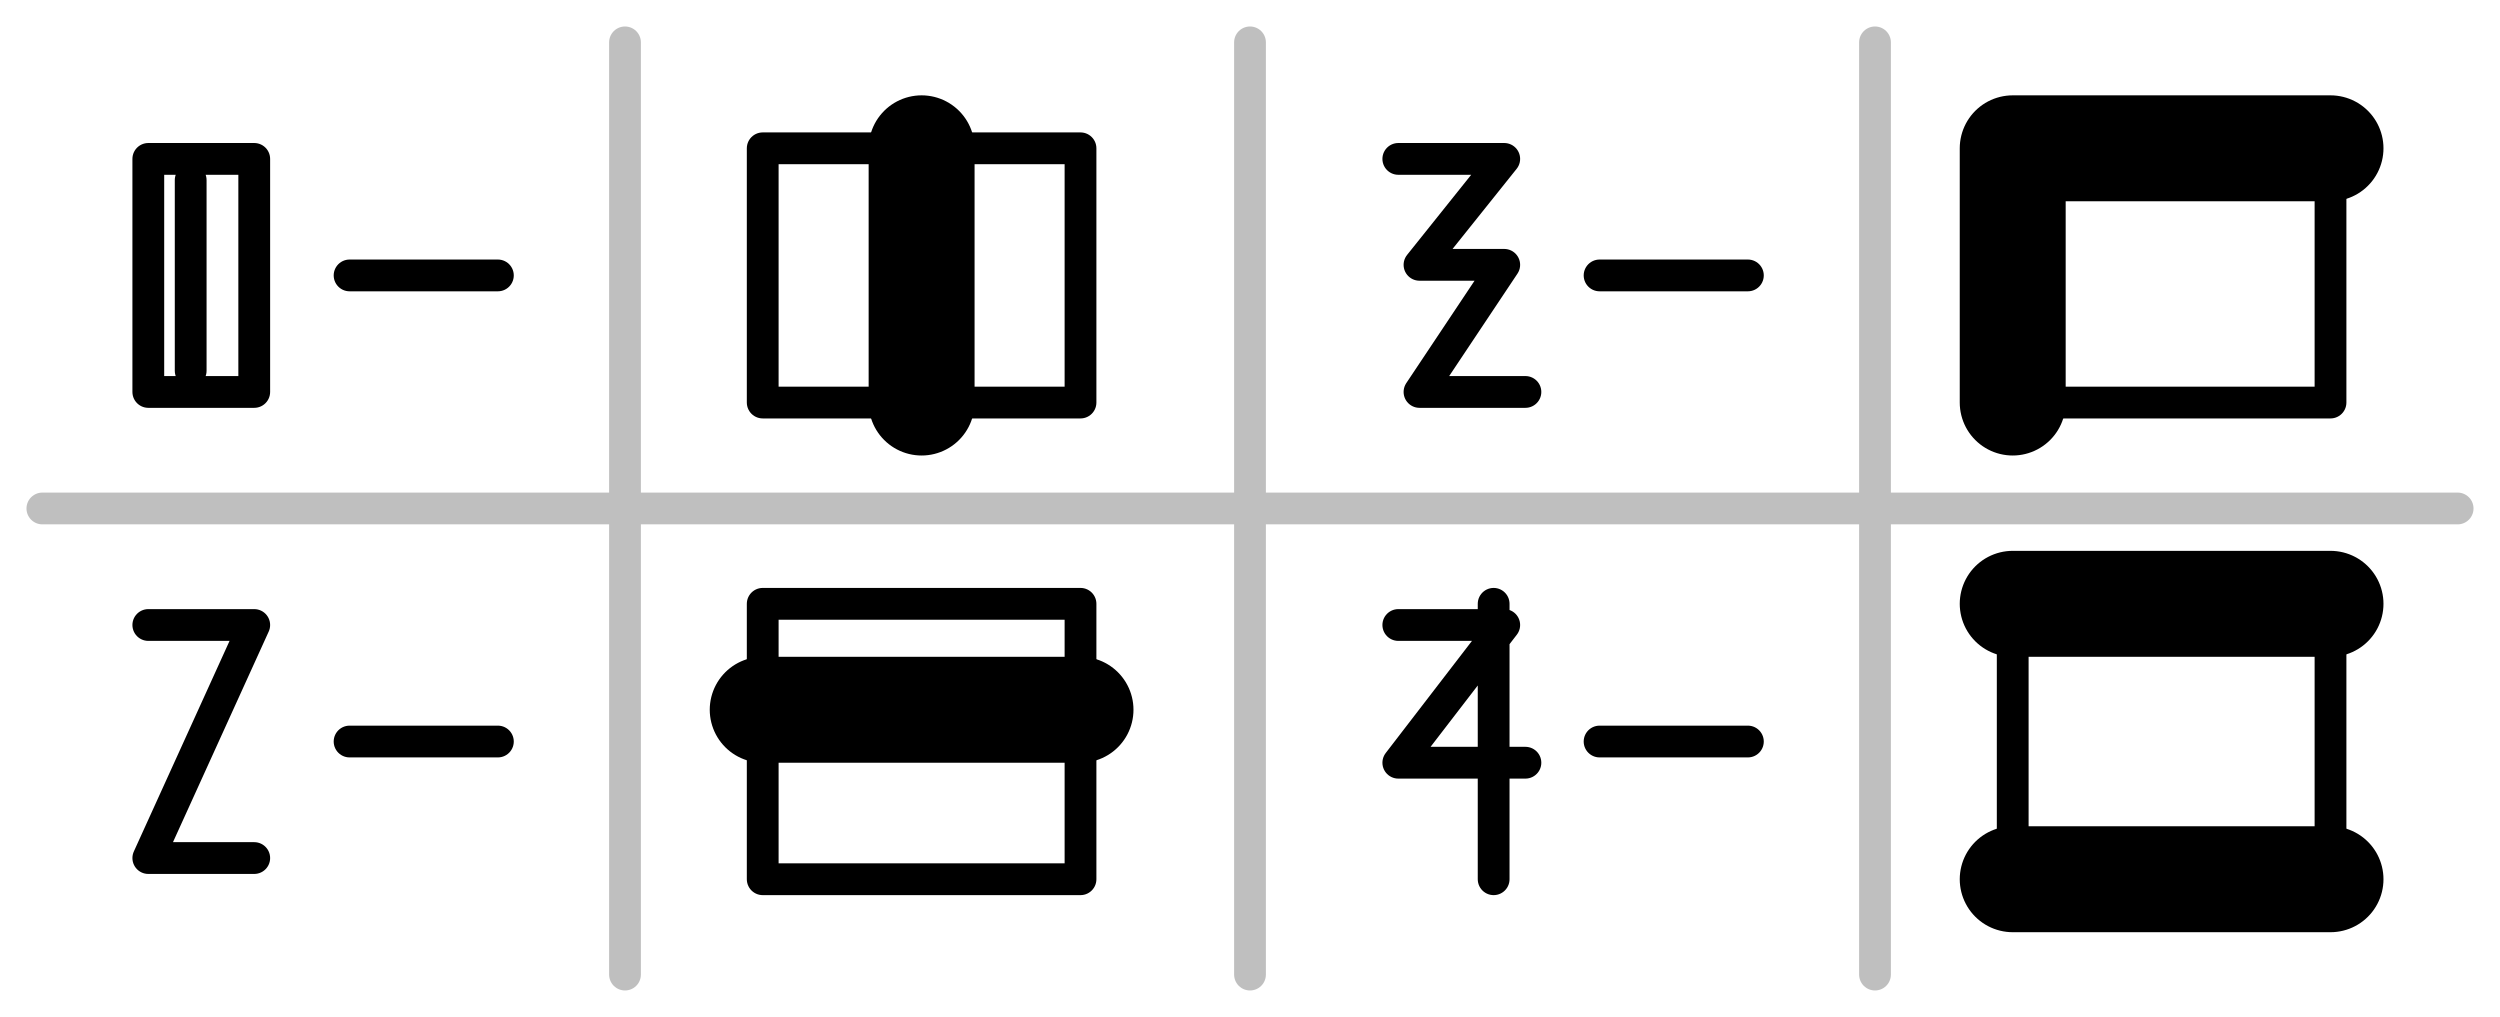
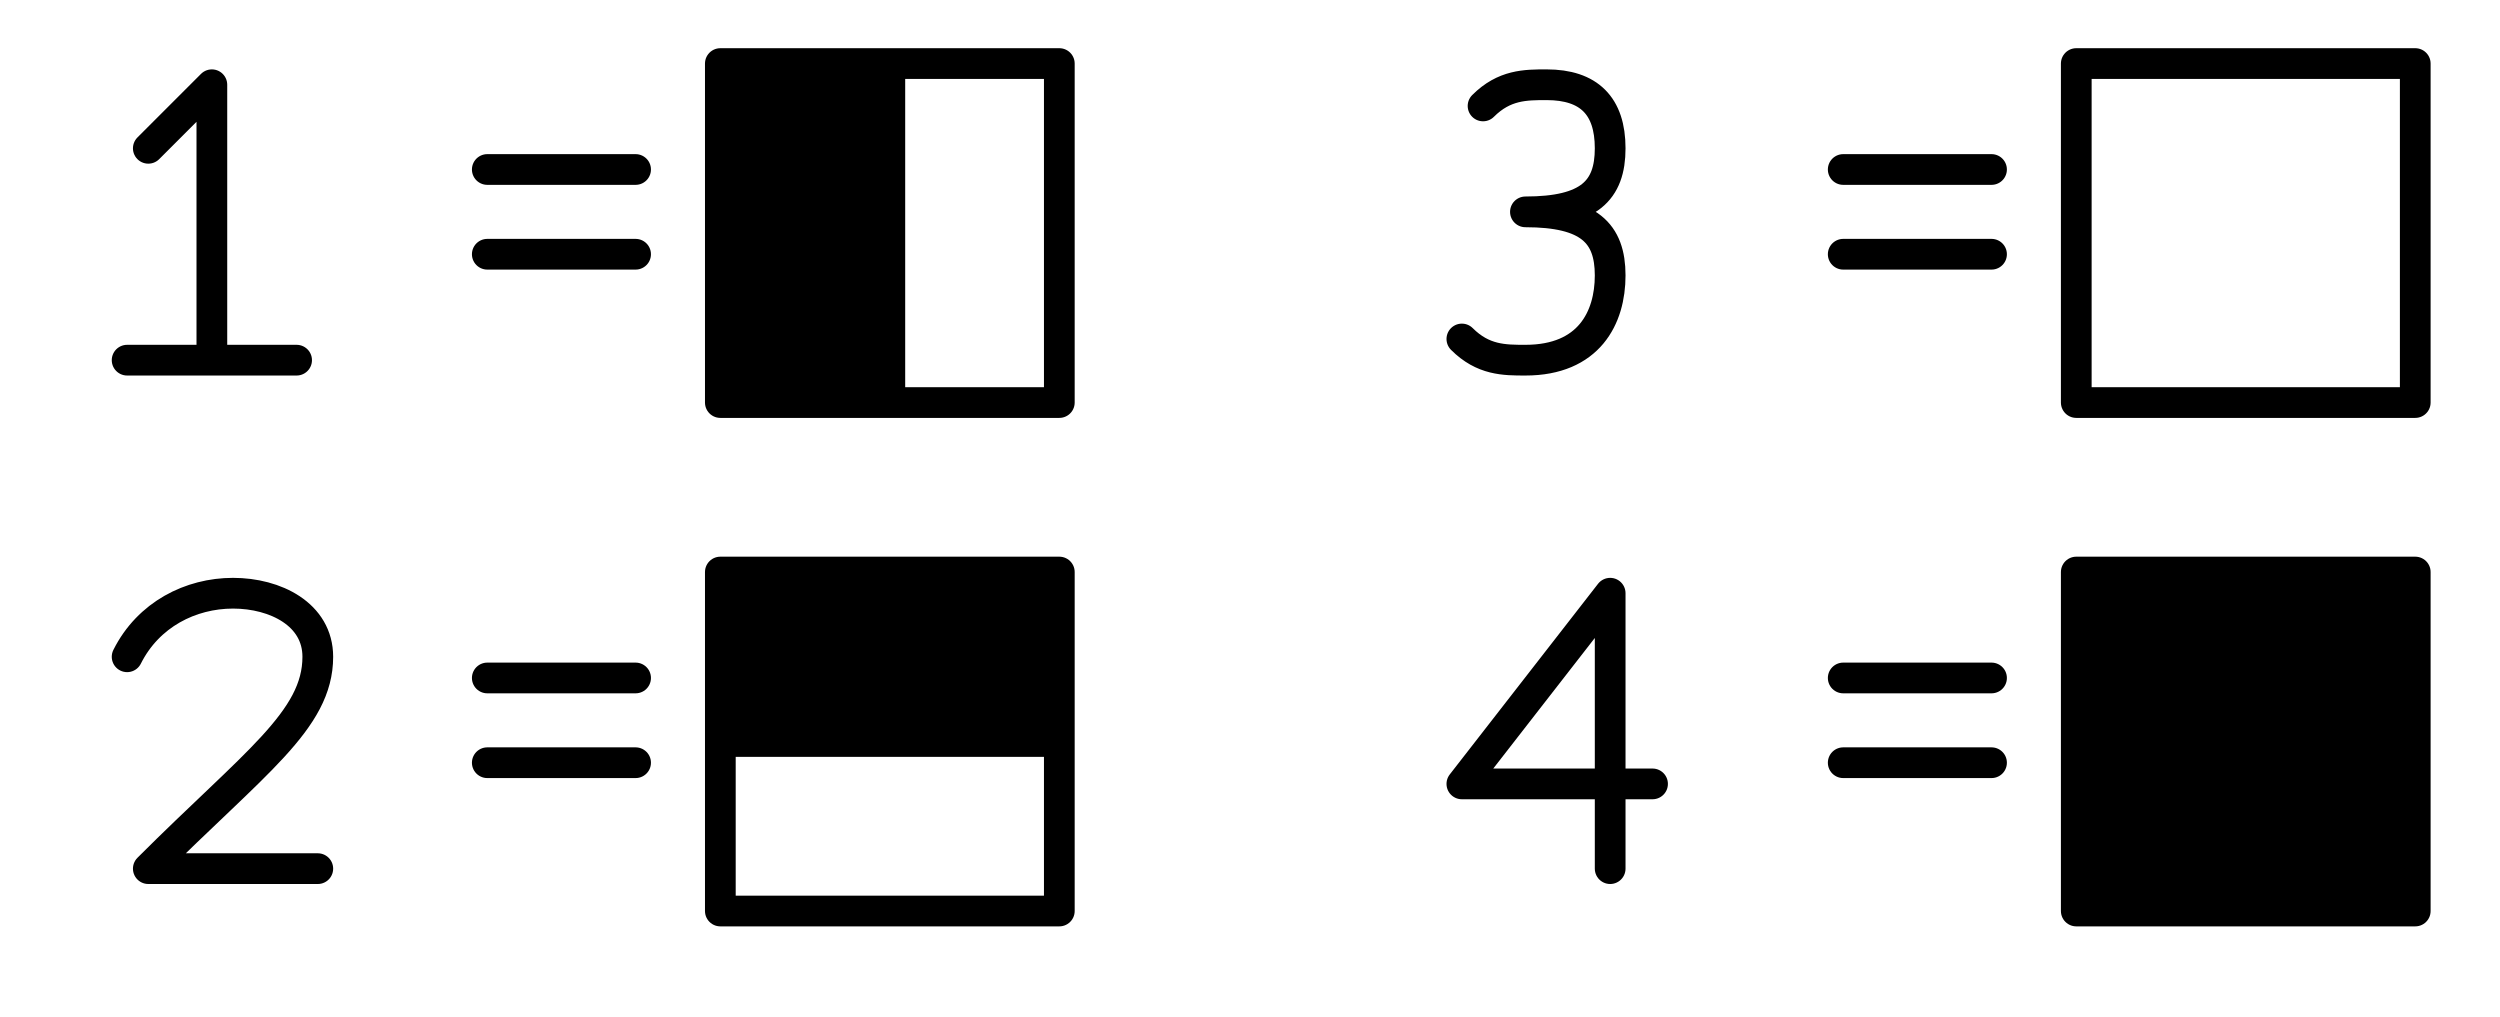
- <svg xmlns="http://www.w3.org/2000/svg" viewBox="0 0 236 96" fill="none" stroke="#000" stroke-width="3" stroke-linecap="round" stroke-linejoin="round">
-   <path d="M4 48h228M59 4v88M118 4v88M177 4v88" opacity=".25" />
-   <path d="M14 15h10v22H14zM18 17v18M33 26h14" />
-   <rect x="72" y="14" width="30" height="24" />
-   <path d="M87 14v24" stroke-width="10" />
-   <path d="M14 59h10l-10 22h10M33 70h14" />
-   <rect x="72" y="57" width="30" height="26" />
-   <path d="M72 67h30" stroke-width="10" />
-   <path d="M132 15h10l-8 10h8l-8 12h10M151 26h14" />
-   <rect x="190" y="14" width="30" height="24" />
-   <path d="M190 14h30M190 14v24" stroke-width="10" />
-   <path d="M132 59h10l-10 13h12M141 57v26M151 70h14" />
-   <rect x="190" y="57" width="30" height="26" />
-   <path d="M190 57h30M190 83h30" stroke-width="10" />
+ <svg xmlns="http://www.w3.org/2000/svg" viewBox="0 0 118 48">
+   <g fill="none" stroke="#000" stroke-width="1.45" stroke-linecap="round" stroke-linejoin="round">
+     <path d="M7 7l3-3v13m-4 0h8M70 5c1-1 2-1 3-1 2 0 3 1 3 3s-1 3-4 3c3 0 4 1 4 3s-1 4-4 4c-1 0-2 0-3-1" />
+     <path d="M23 8h7m-7 4h7M87 8h7m-7 4h7" />
+     <path d="M34 3h16v16H34zM42 3v16M98 3h16v16H98z" />
+     <path d="M6 31c1-2 3-3 5-3s4 1 4 3c0 3-3 5-8 10h8M76 41V28l-7 9h9" />
+     <path d="M23 32h7m-7 4h7M87 32h7m-7 4h7" />
+     <path d="M34 27h16v16H34zM34 35h16M98 27h16v16H98z" />
+   </g>
+   <path fill="#000" d="M34 3h8v16h-8zM34 27h16v8H34zM98 27h16v16H98z" />
</svg>
